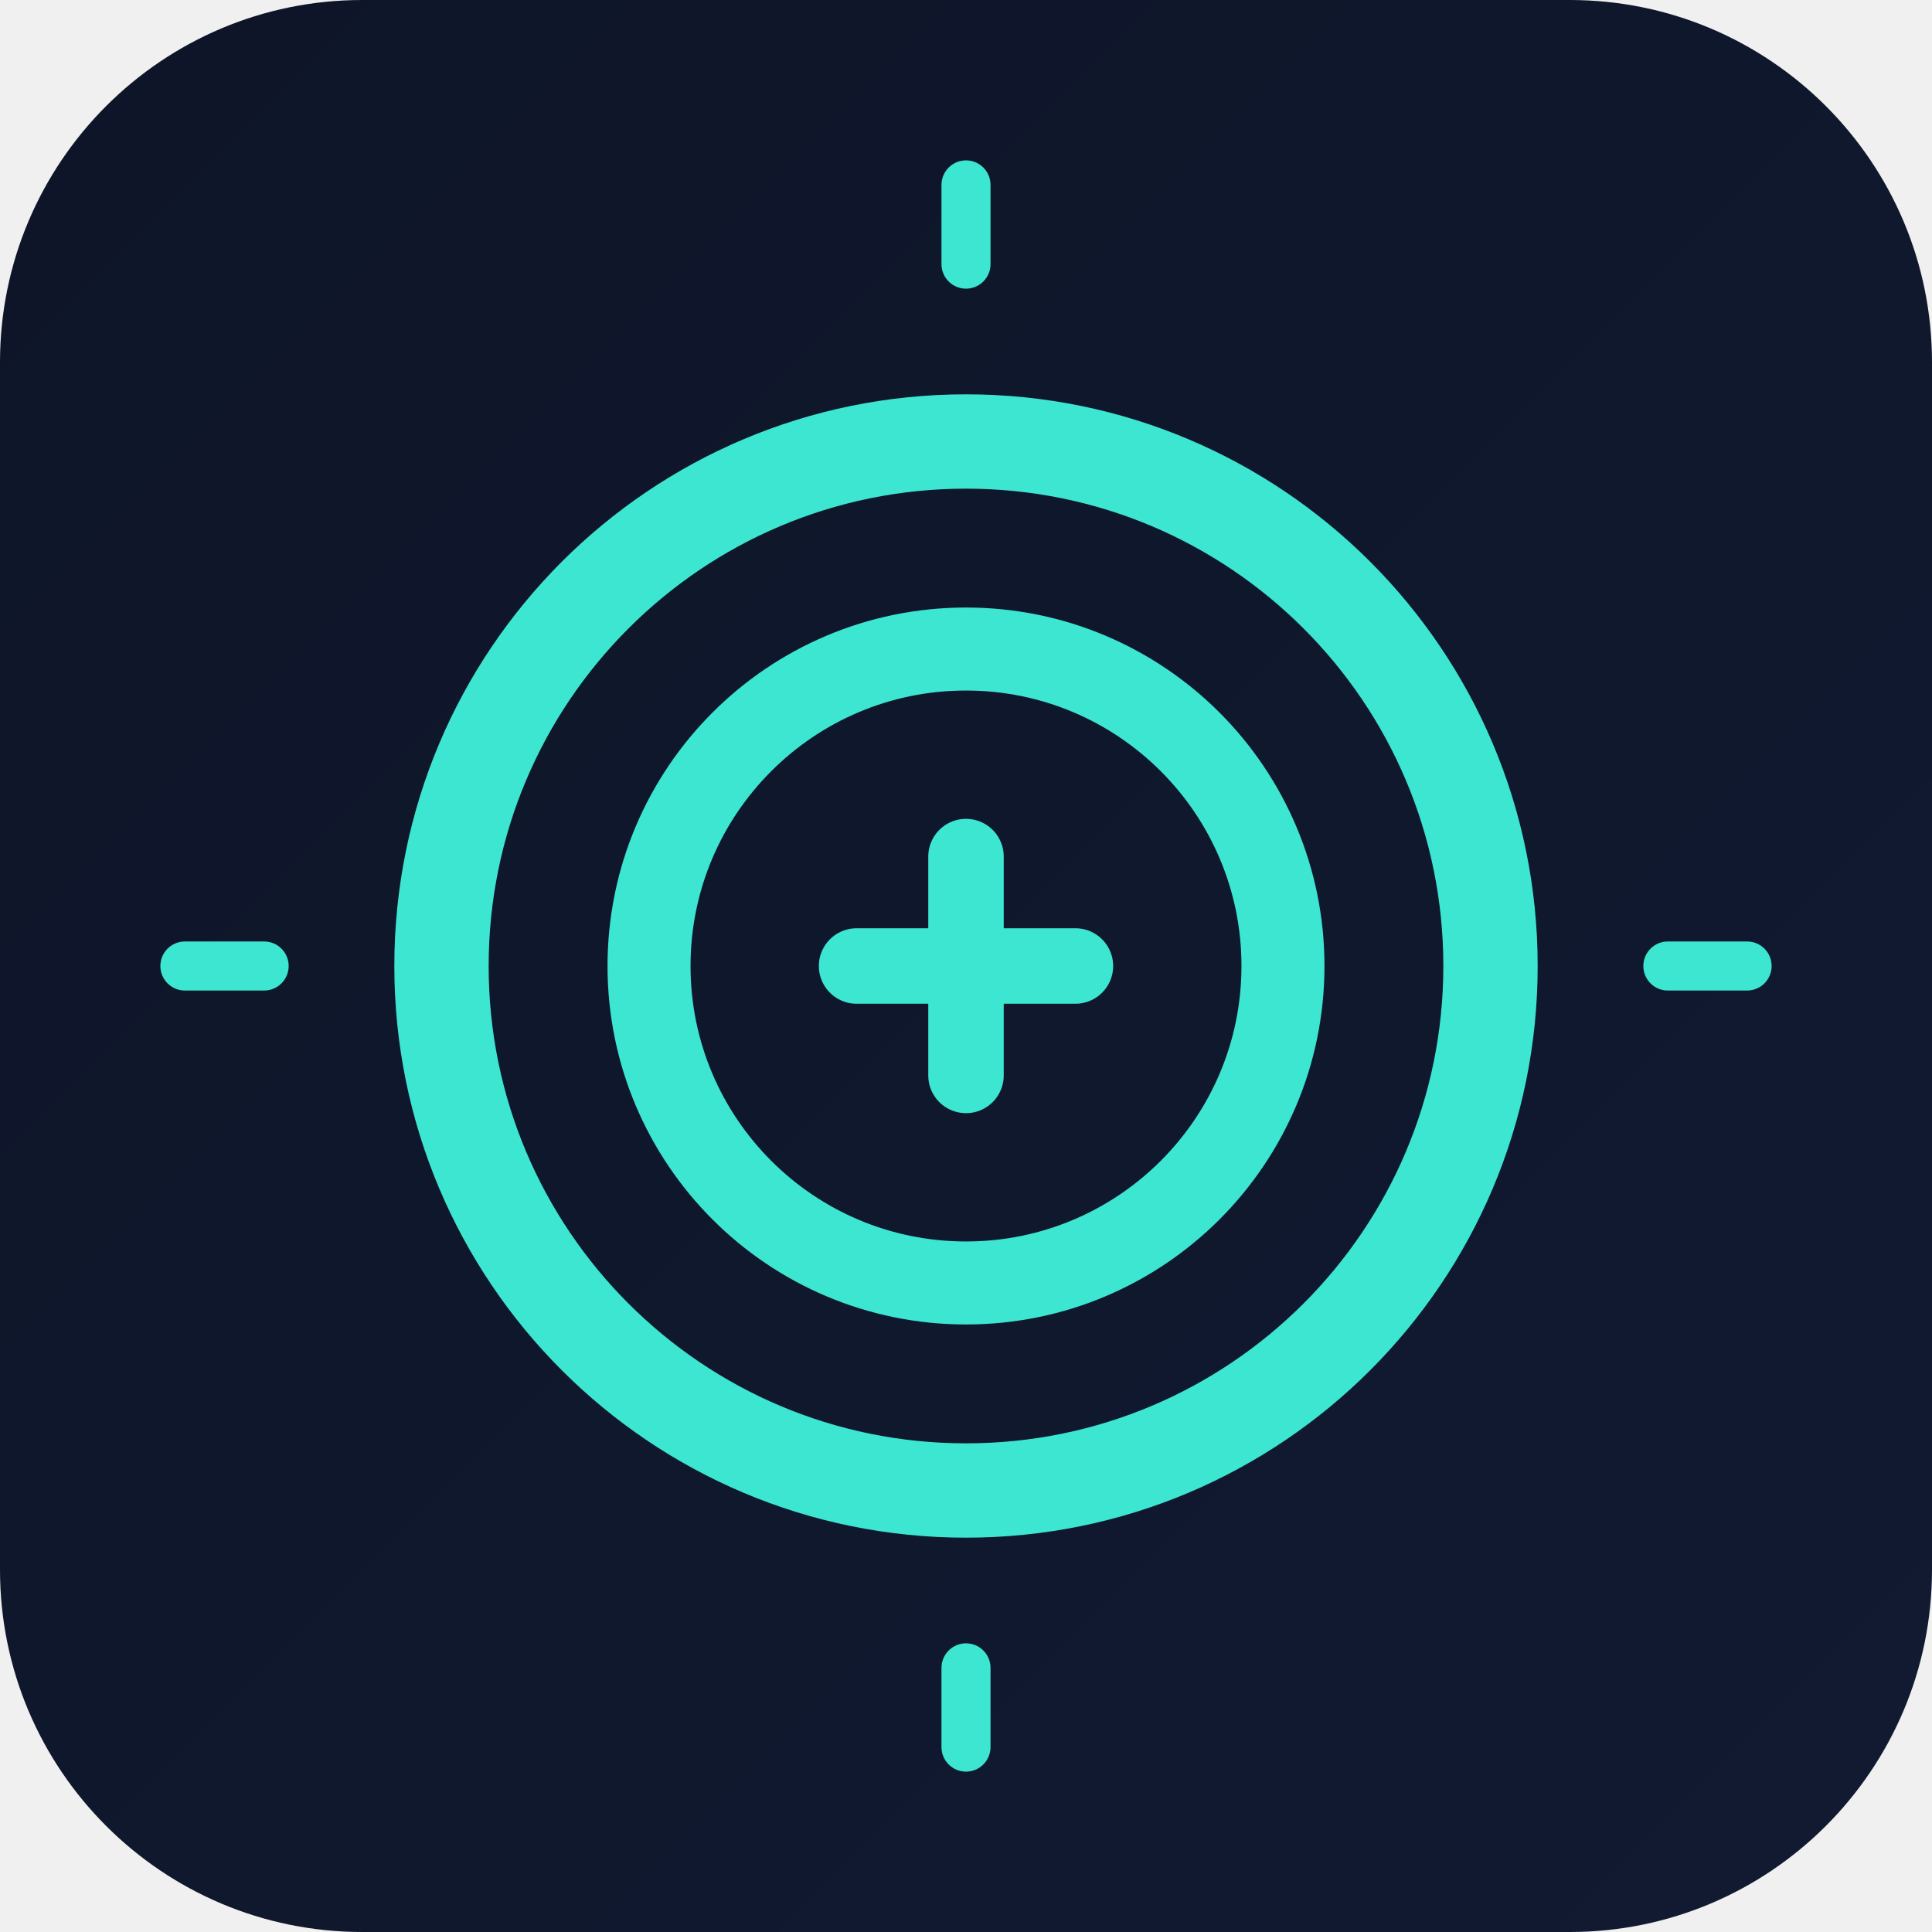
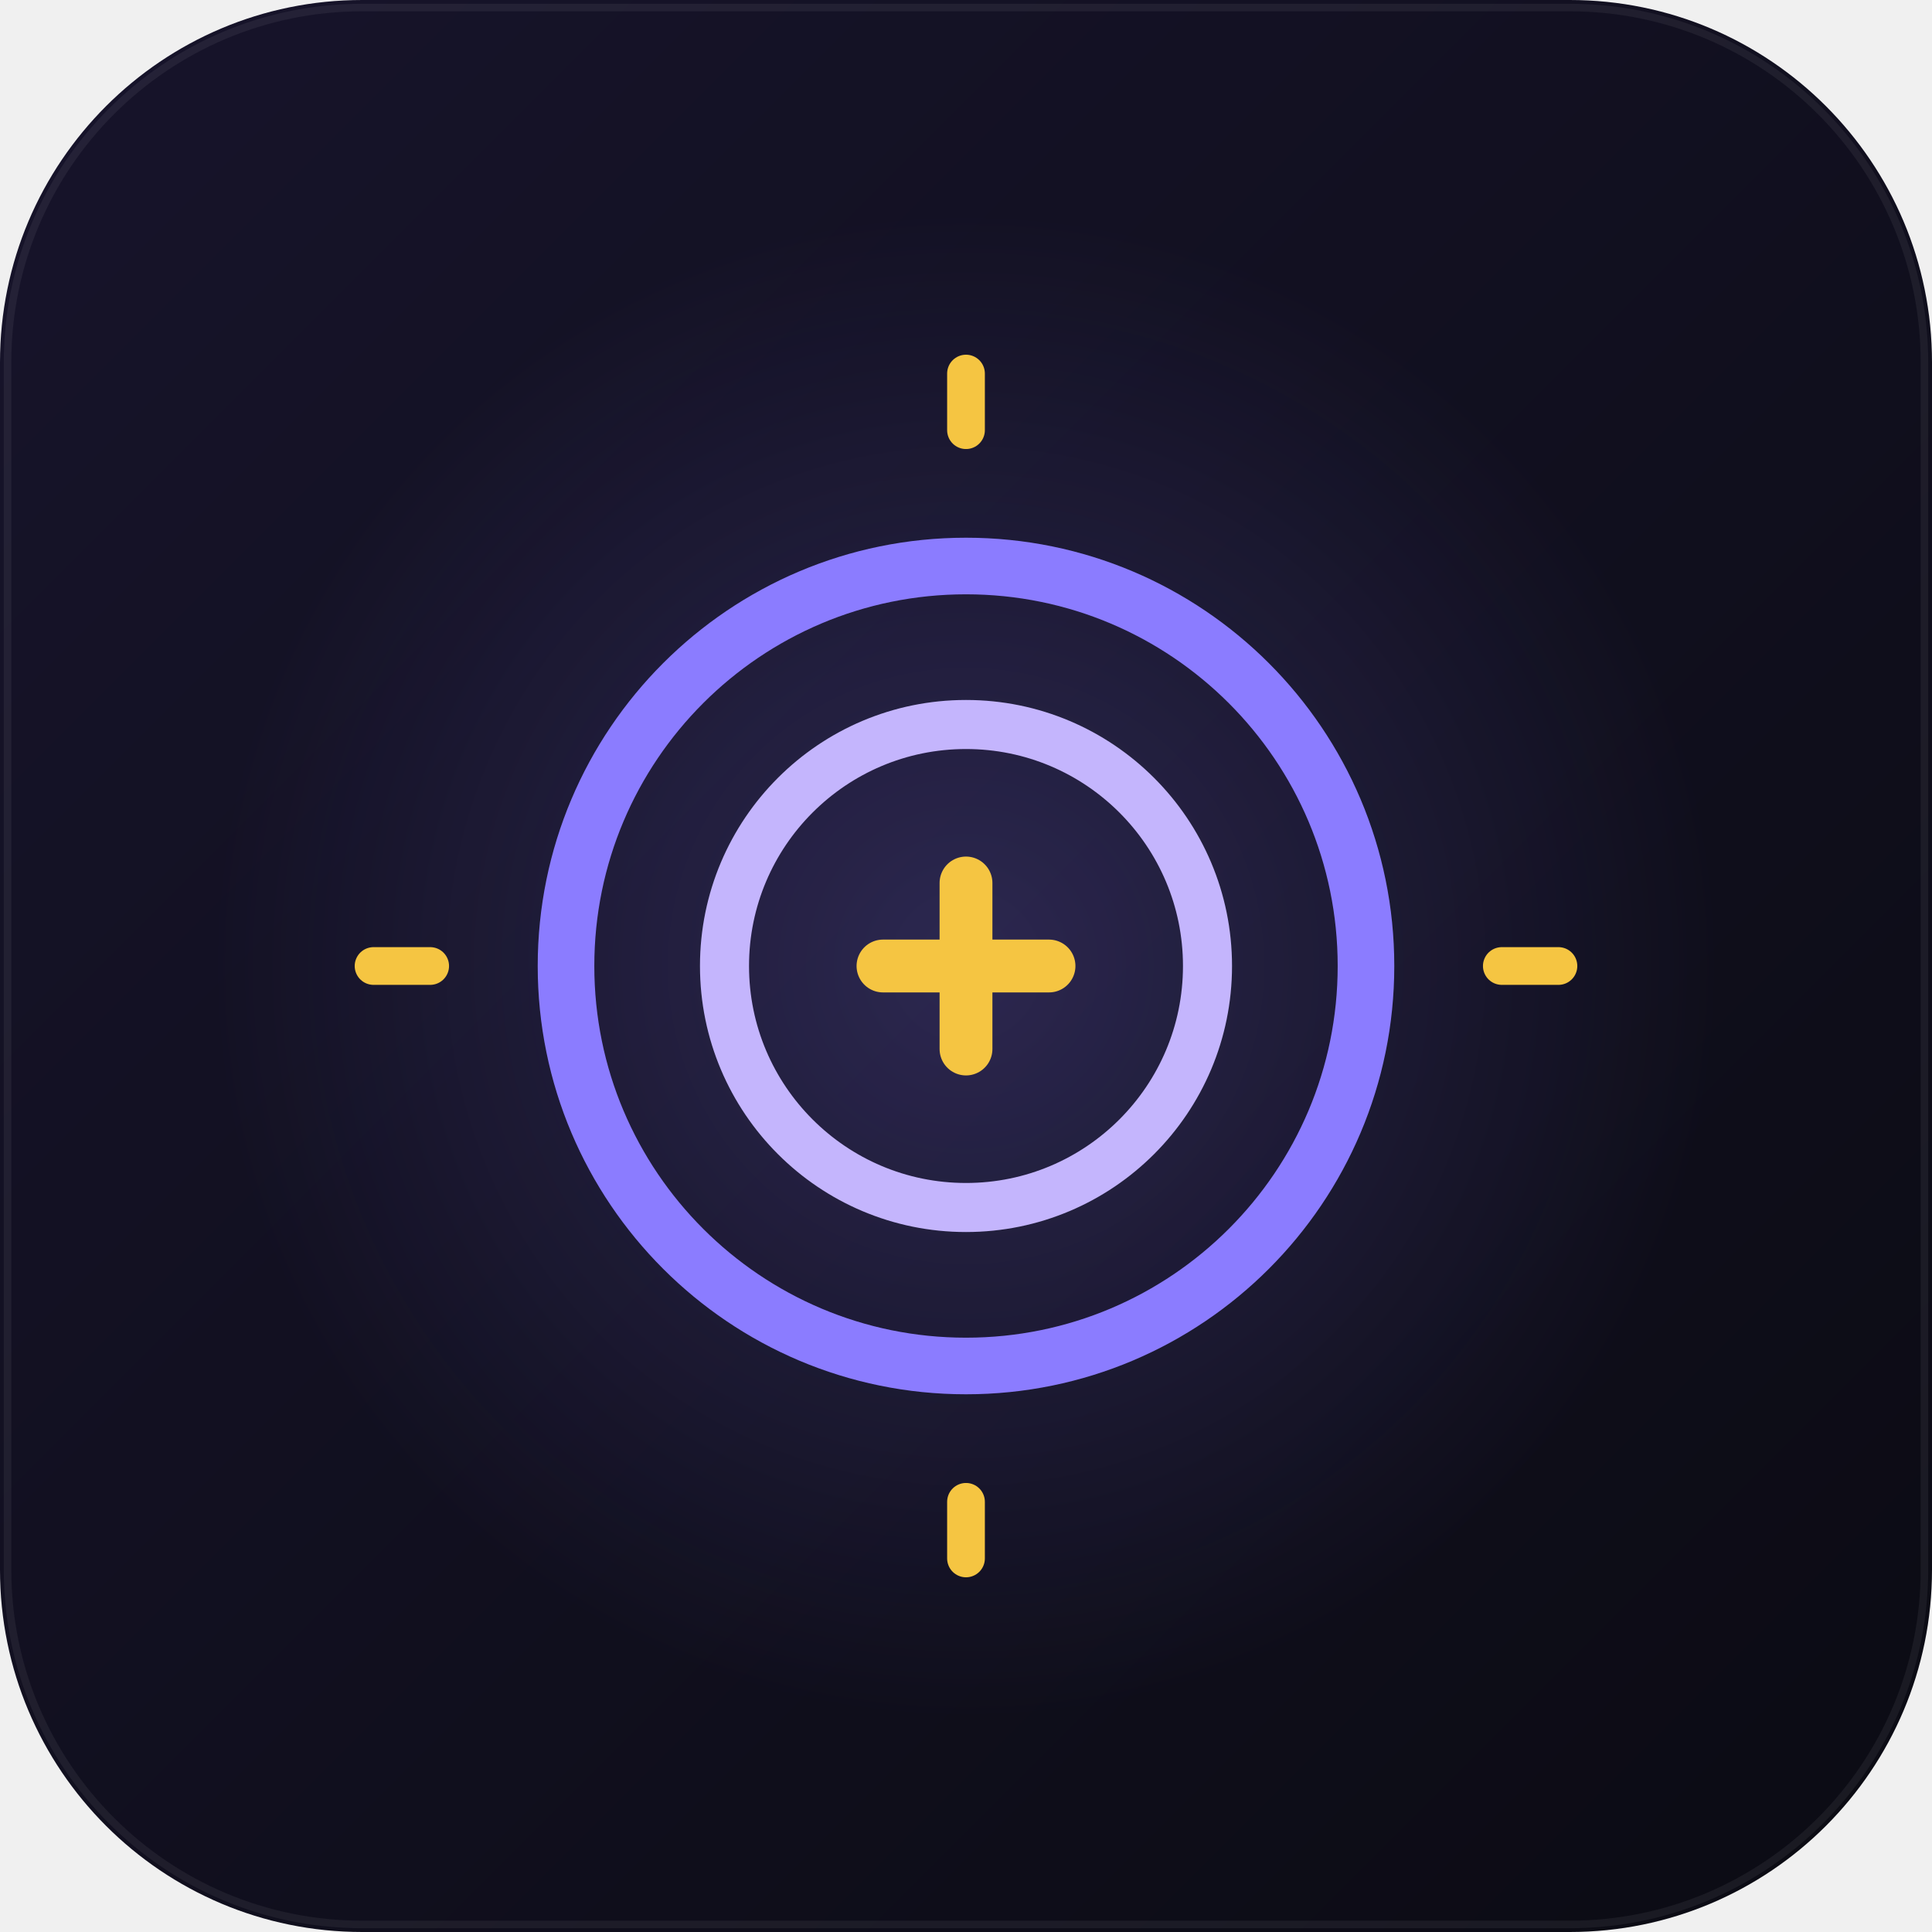
<svg xmlns="http://www.w3.org/2000/svg" viewBox="0 0 512 512">
  <defs>
-     <linearGradient id="bg" x1="0%" y1="0%" x2="100%" y2="100%">
-       <stop offset="0%" style="stop-color:#0e1528" />
-       <stop offset="100%" style="stop-color:#111a32" />
+     <linearGradient id="bg" x1="0" y1="0" x2="1" y2="1">
+       <stop offset="0" stop-color="#17142b" />
+       <stop offset="1" stop-color="#0b0b13" />
    </linearGradient>
+     <radialGradient id="glow" cx="256" cy="256" r="200" gradientUnits="userSpaceOnUse">
+       <stop offset="0" stop-color="#8b7cff" stop-opacity="0.22" />
+       <stop offset="1" stop-color="#8b7cff" stop-opacity="0" />
+     </radialGradient>
  </defs>
  <rect width="512" height="512" rx="96" fill="url(#bg)" />
-   <circle cx="256" cy="256" r="139" stroke="#3ce6d1" stroke-width="25" fill="none" />
-   <circle cx="256" cy="256" r="84" stroke="#3ce6d1" stroke-width="22" fill="none" />
-   <g stroke="#3ce6d1" stroke-width="13" stroke-linecap="round">
-     <line x1="256" y1="70" x2="256" y2="49" />
-     <line x1="442" y1="256" x2="463" y2="256" />
-     <line x1="256" y1="442" x2="256" y2="463" />
-     <line x1="70" y1="256" x2="49" y2="256" />
+   <circle cx="256" cy="256" r="200" fill="url(#glow)" />
+   <rect x="2" y="2" width="508" height="508" rx="94" fill="none" stroke="#ffffff" stroke-opacity="0.06" stroke-width="2" />
+   <circle cx="256" cy="256" r="106" stroke="#8b7cff" stroke-width="15" fill="none" />
+   <circle cx="256" cy="256" r="64" stroke="#c4b5fd" stroke-width="13" fill="none" />
+   <g stroke="#f5c542" stroke-width="10" stroke-linecap="round">
+     <line x1="256" y1="114" x2="256" y2="99" />
+     <line x1="398" y1="256" x2="413" y2="256" />
+     <line x1="256" y1="398" x2="256" y2="413" />
+     <line x1="114" y1="256" x2="99" y2="256" />
  </g>
-   <g stroke="#3ce6d1" stroke-width="20" stroke-linecap="round">
-     <line x1="227" y1="256" x2="285" y2="256" />
-     <line x1="256" y1="227" x2="256" y2="285" />
+   <g stroke="#f5c542" stroke-width="14" stroke-linecap="round">
+     <line x1="234" y1="256" x2="278" y2="256" />
+     <line x1="256" y1="234" x2="256" y2="278" />
  </g>
</svg>
